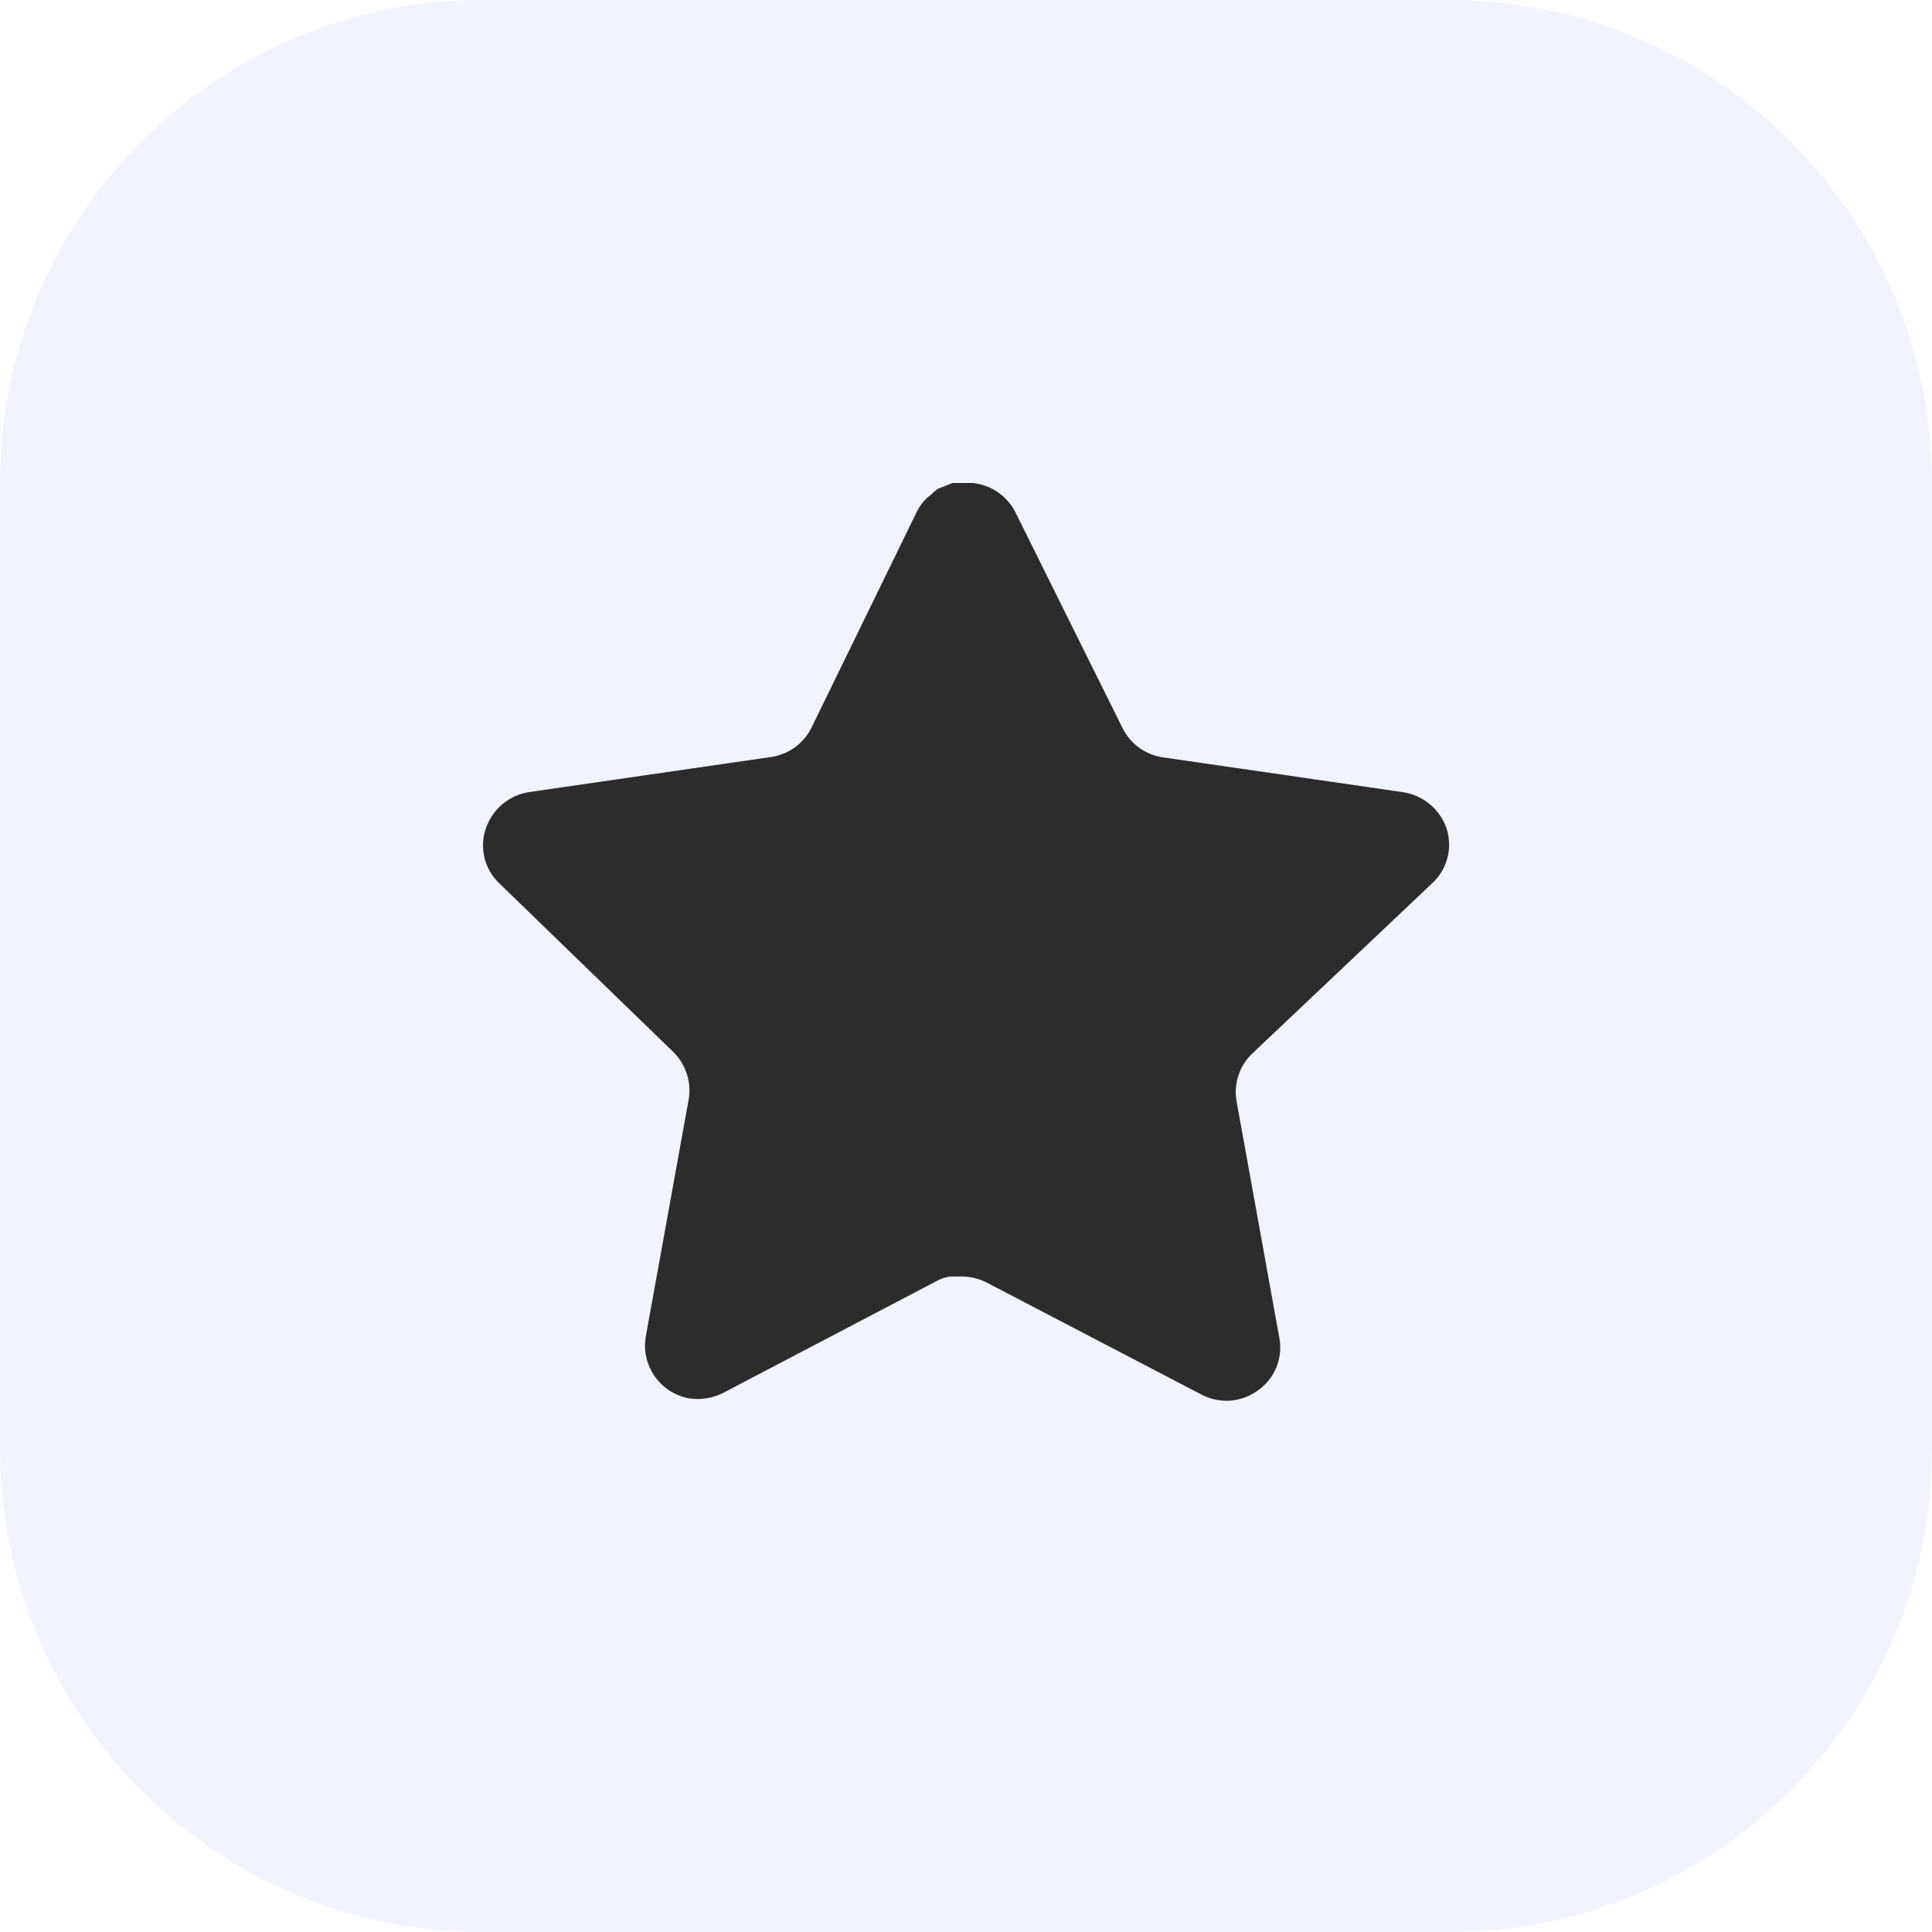
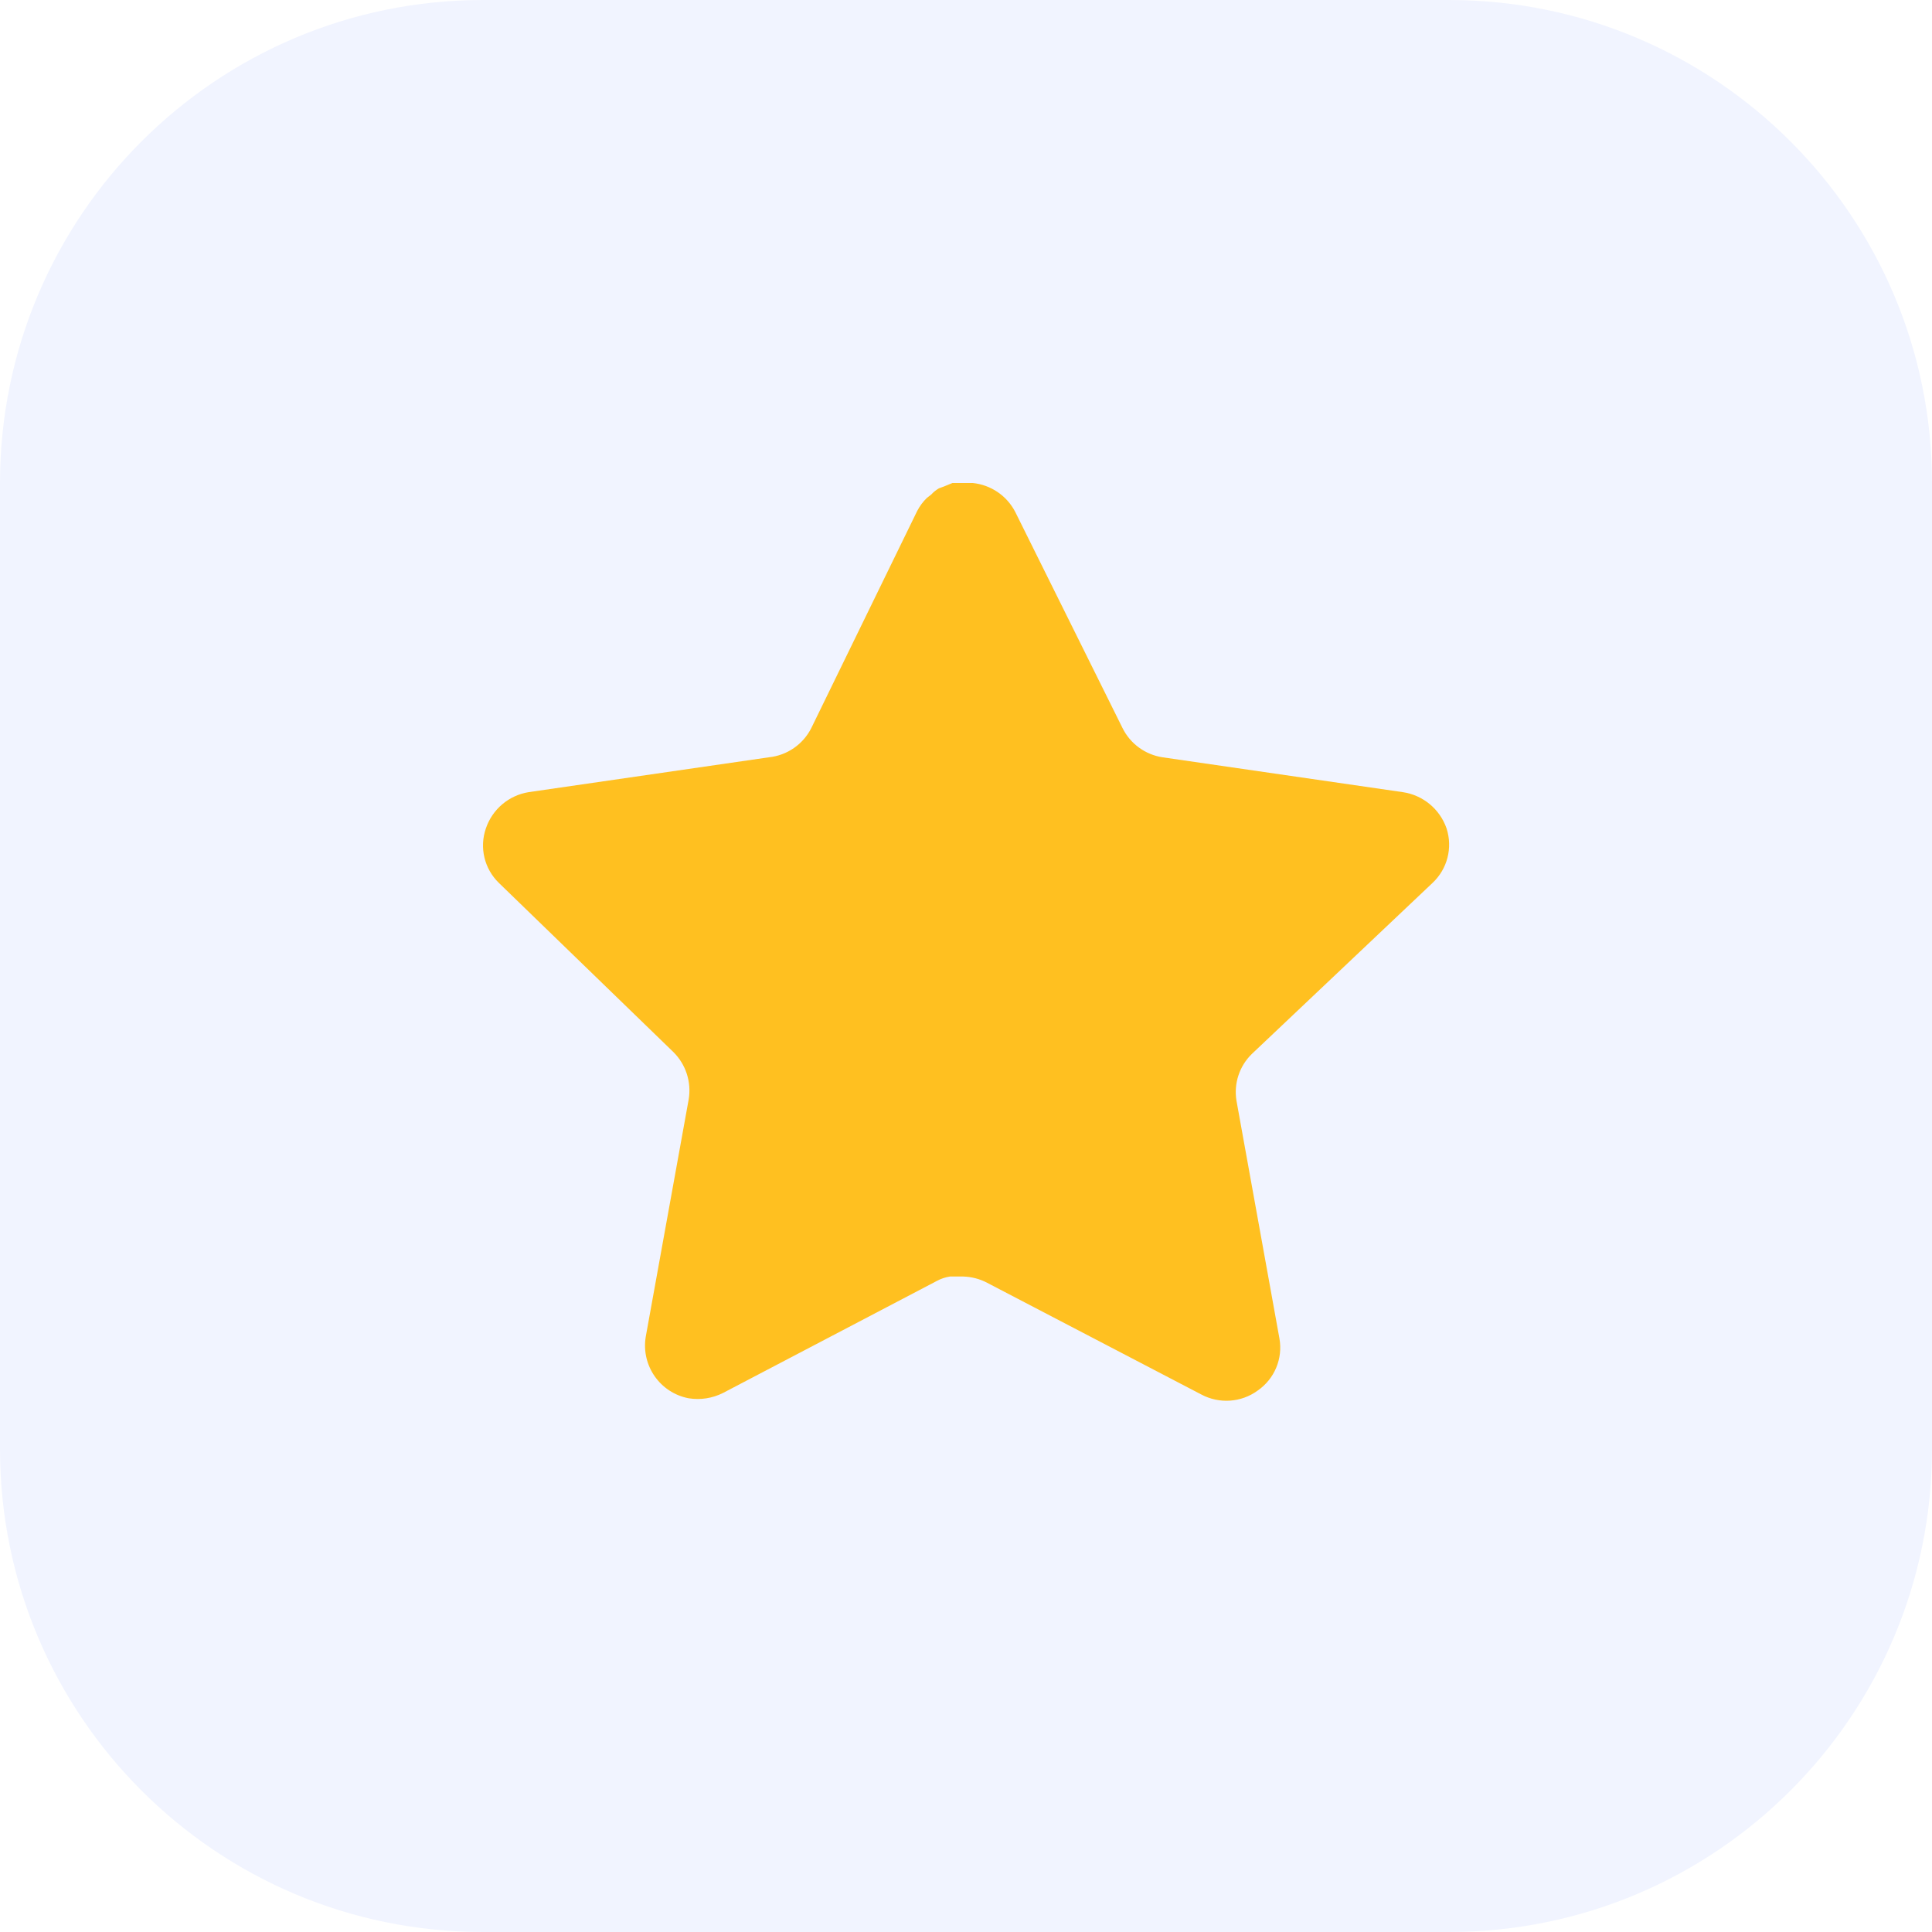
<svg xmlns="http://www.w3.org/2000/svg" width="40" height="40" viewBox="0 0 40 40" fill="none">
  <rect width="40" height="40" rx="10" fill="#F1F4FF" />
-   <path d="M25.919 21.82C25.66 22.071 25.541 22.434 25.6 22.79L26.489 27.71C26.564 28.127 26.388 28.549 26.039 28.79C25.697 29.04 25.242 29.07 24.869 28.87L20.44 26.56C20.286 26.478 20.115 26.434 19.94 26.429H19.669C19.575 26.443 19.483 26.473 19.399 26.519L14.969 28.84C14.75 28.95 14.502 28.989 14.259 28.95C13.667 28.838 13.272 28.274 13.369 27.679L14.259 22.759C14.318 22.4 14.199 22.035 13.94 21.78L10.329 18.28C10.027 17.987 9.922 17.547 10.06 17.15C10.194 16.754 10.536 16.465 10.949 16.4L15.919 15.679C16.297 15.64 16.629 15.41 16.799 15.07L18.989 10.58C19.041 10.48 19.108 10.388 19.189 10.31L19.279 10.24C19.326 10.188 19.38 10.145 19.44 10.11L19.549 10.07L19.719 10H20.14C20.516 10.039 20.847 10.264 21.02 10.6L23.239 15.07C23.399 15.397 23.71 15.624 24.069 15.679L29.039 16.4C29.459 16.46 29.81 16.75 29.949 17.15C30.08 17.551 29.967 17.991 29.659 18.28L25.919 21.82Z" fill="#2C2C2C" />
+   <path d="M25.919 21.82C25.66 22.071 25.541 22.434 25.6 22.79L26.489 27.71C26.564 28.127 26.388 28.549 26.039 28.79C25.697 29.04 25.242 29.07 24.869 28.87L20.44 26.56C20.286 26.478 20.115 26.434 19.94 26.429H19.669C19.575 26.443 19.483 26.473 19.399 26.519L14.969 28.84C14.75 28.95 14.502 28.989 14.259 28.95C13.667 28.838 13.272 28.274 13.369 27.679L14.259 22.759C14.318 22.4 14.199 22.035 13.94 21.78L10.329 18.28C10.027 17.987 9.922 17.547 10.06 17.15C10.194 16.754 10.536 16.465 10.949 16.4L15.919 15.679C16.297 15.64 16.629 15.41 16.799 15.07L18.989 10.58C19.041 10.48 19.108 10.388 19.189 10.31L19.279 10.24C19.326 10.188 19.38 10.145 19.44 10.11L19.549 10.07L19.719 10H20.14C20.516 10.039 20.847 10.264 21.02 10.6L23.239 15.07C23.399 15.397 23.71 15.624 24.069 15.679L29.039 16.4C29.459 16.46 29.81 16.75 29.949 17.15C30.08 17.551 29.967 17.991 29.659 18.28L25.919 21.82Z" fill="#ffC020" />
</svg>
